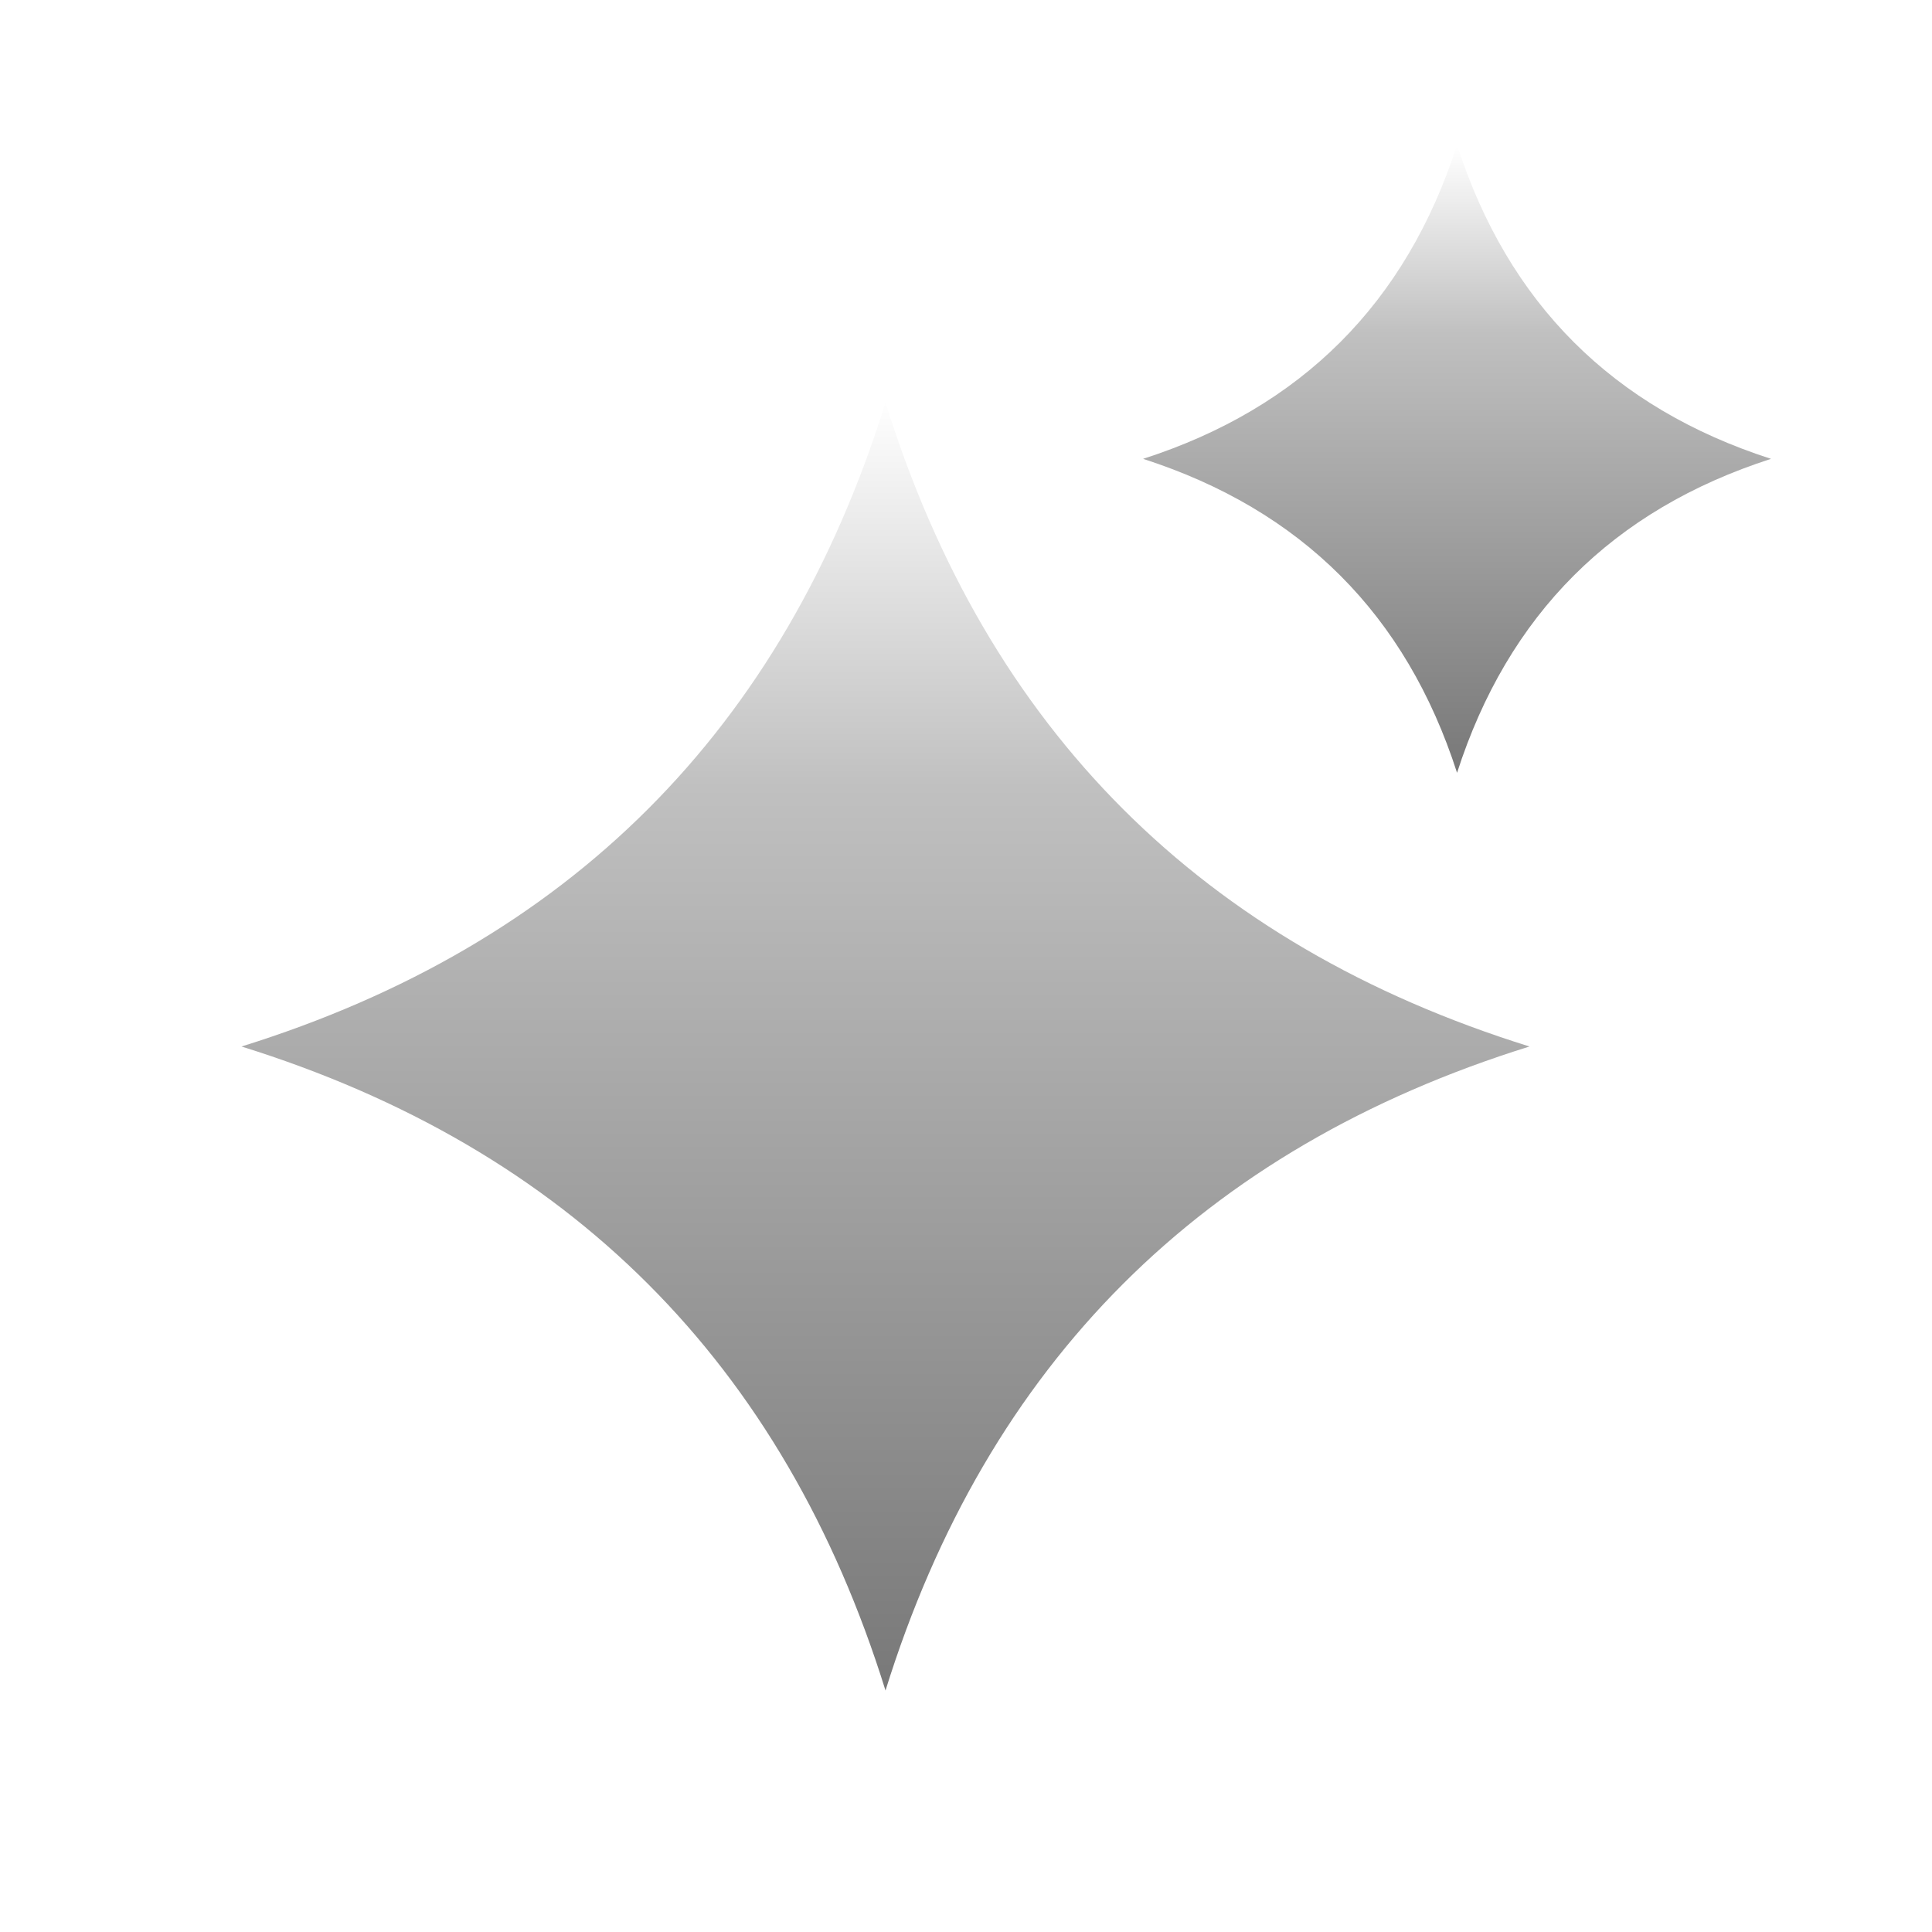
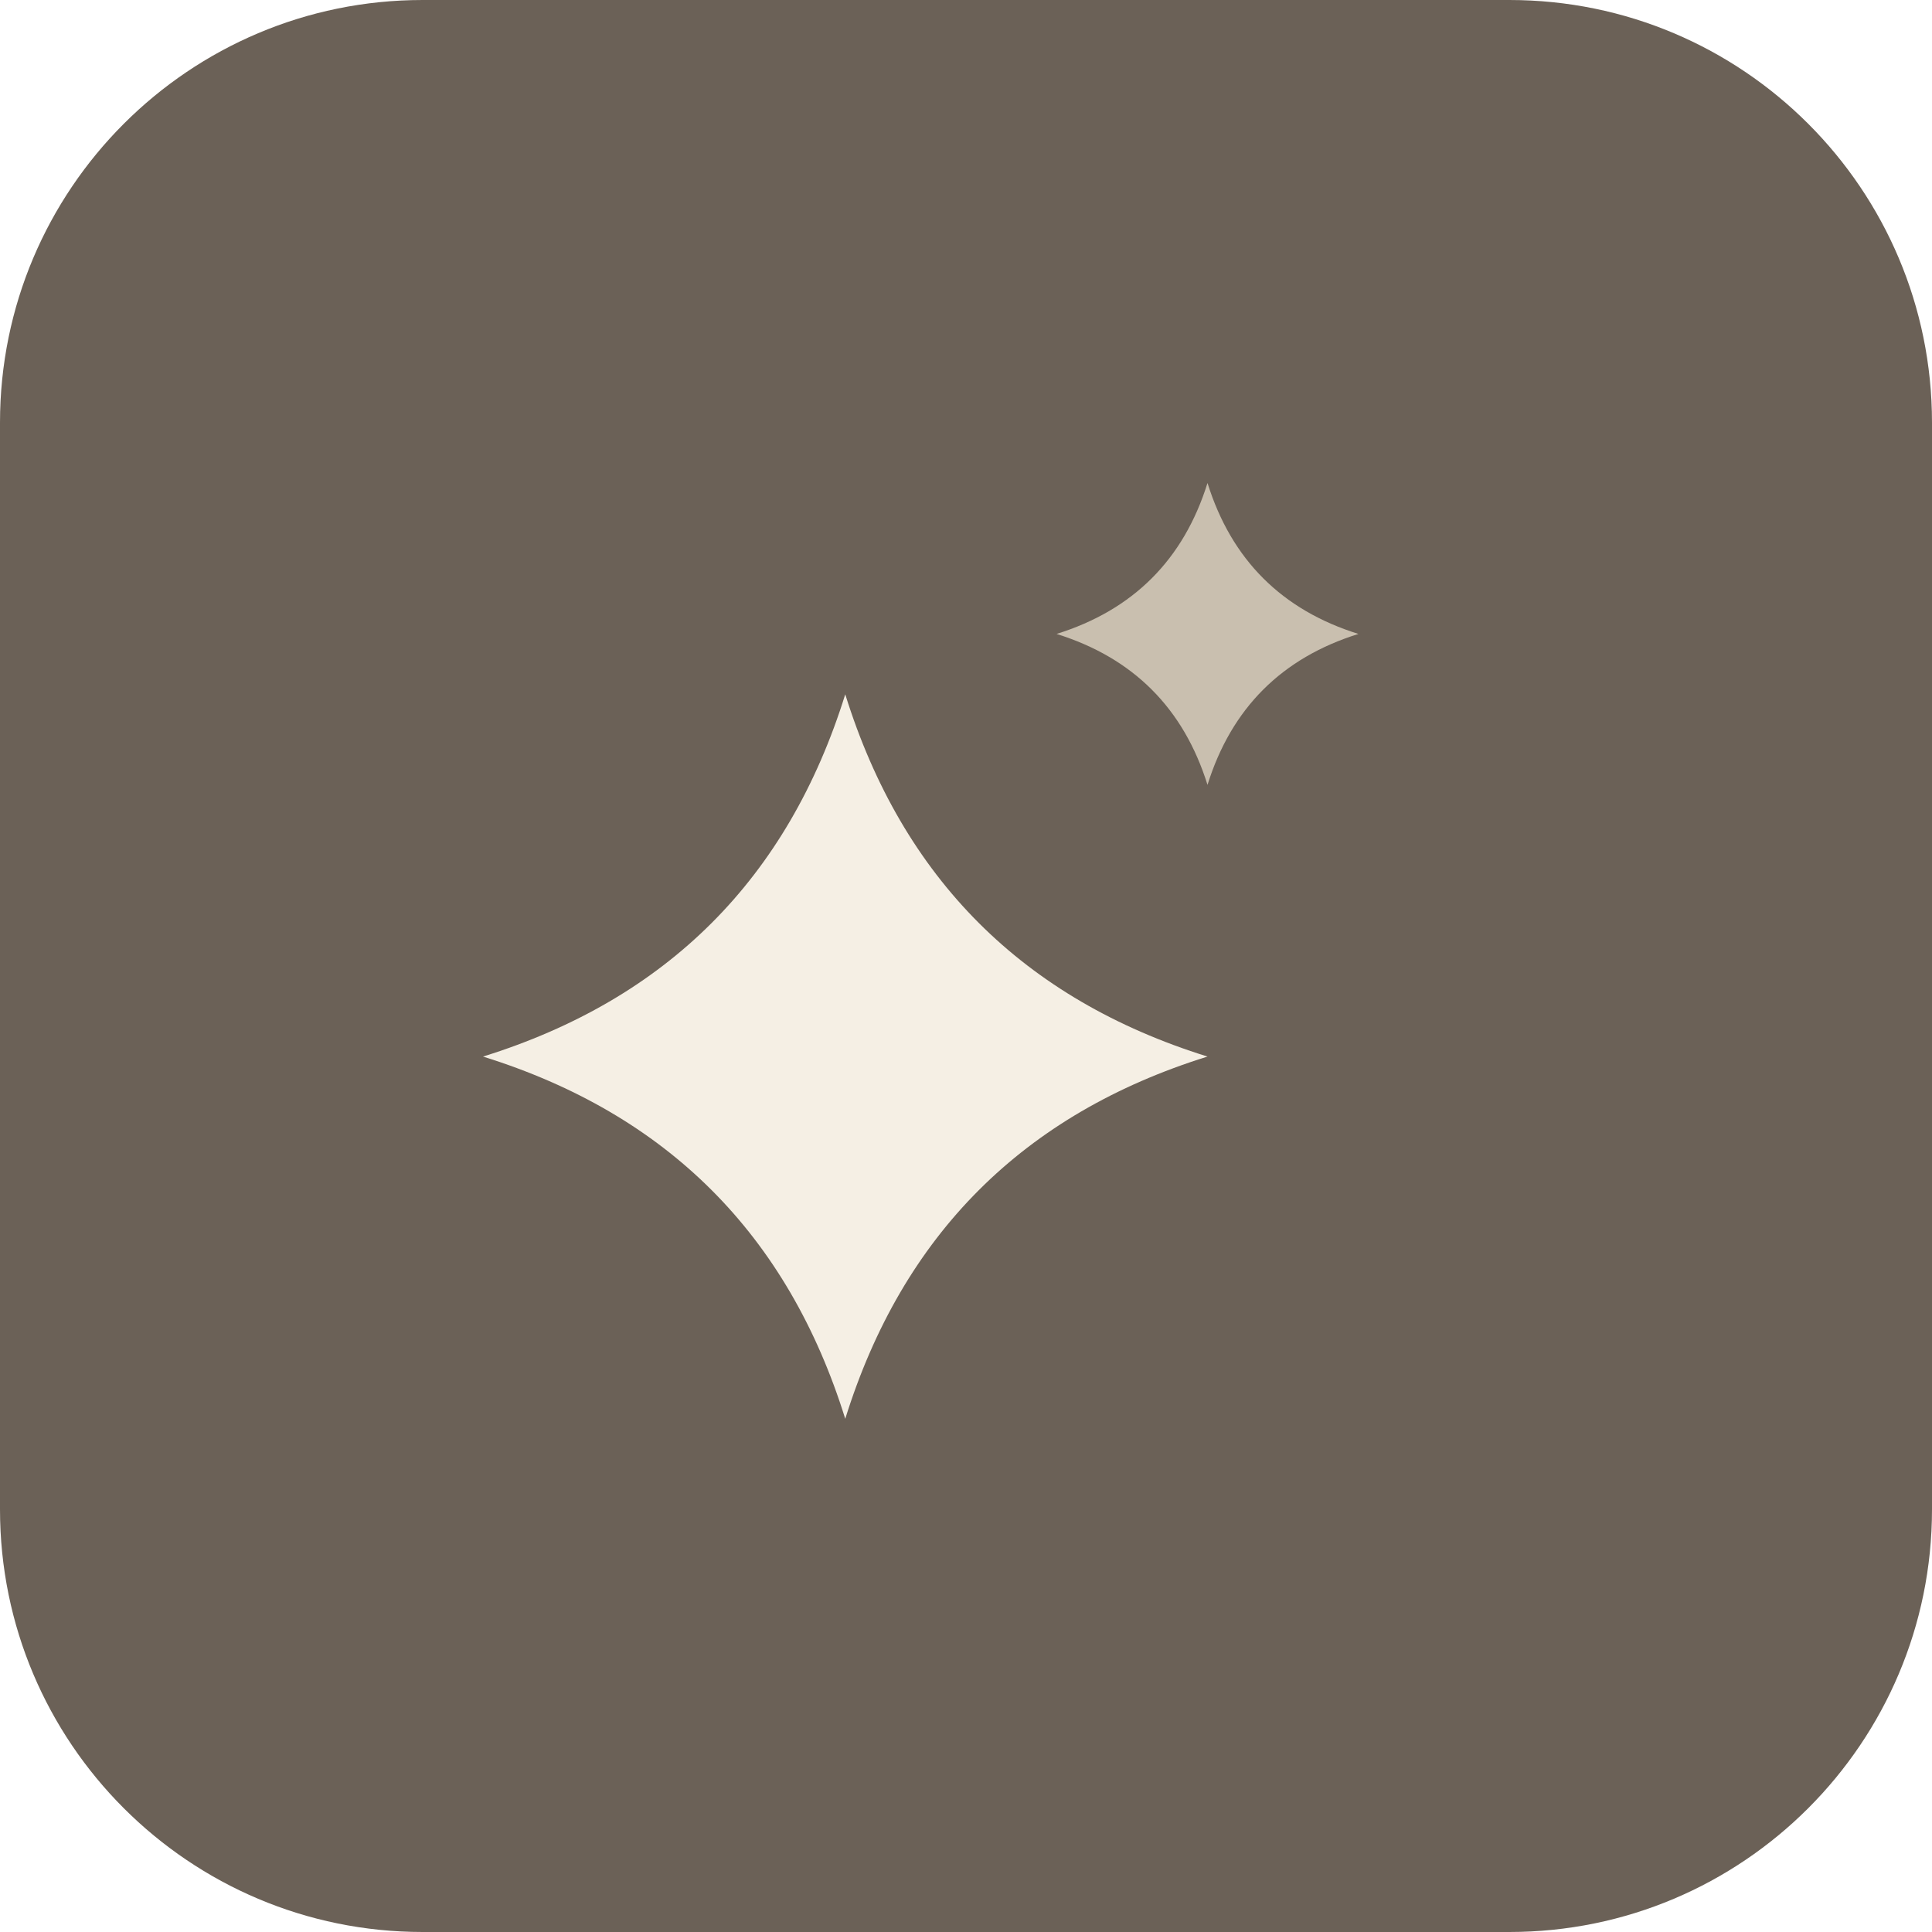
- <svg xmlns="http://www.w3.org/2000/svg" viewBox="0 0 24 24" width="24" height="24">
-   <defs>
-     <linearGradient id="sparkFill" x1="0" y1="0" x2="0" y2="1">
-       <stop offset="0" stop-color="#FFFFFF" />
-       <stop offset="0.3" stop-color="#C0C0C0" />
-       <stop offset="1" stop-color="#787878" />
-     </linearGradient>
-   </defs>
-   <path fill="url(#sparkFill)" d="M11 5 Q12.9 11.1 19 13 Q12.9 14.9 11 21 Q9.1 14.9 3 13 Q9.1 11.1 11 5 Z" />
-   <path fill="url(#sparkFill)" d="M18.1 1.8 Q19.05 4.75 22 5.7 Q19.05 6.65 18.1 9.6 Q17.15 6.65 14.2 5.7 Q17.15 4.75 18.1 1.8 Z" />
+ <svg xmlns="http://www.w3.org/2000/svg" viewBox="0 0 128 128" width="128" height="128" role="img" aria-label="Warp Agent">
+   <rect width="128" height="128" rx="28" fill="#6B6157" />
+   <path fill="#F5EFE4" d="M56 46 Q61.7 64.3 80 70 Q61.7 75.7 56 94 Q50.3 75.7 32 70 Q50.3 64.3 56 46 Z" />
+   <path fill="#C9BFAF" d="M80 32 Q82.38 39.62 90 42 Q82.38 44.38 80 52 Q77.62 44.38 70 42 Q77.62 39.62 80 32 Z" />
</svg>
